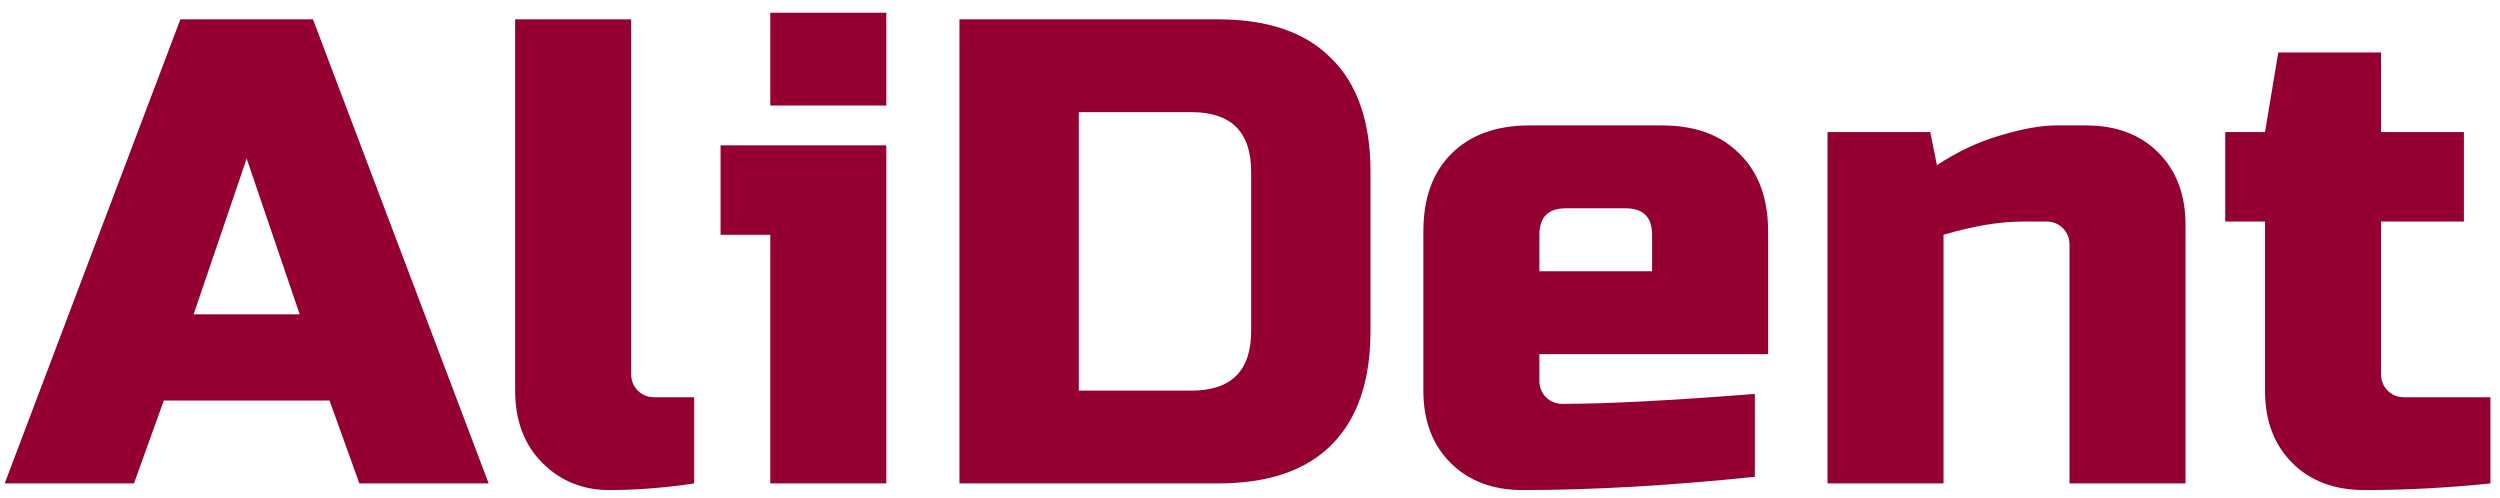
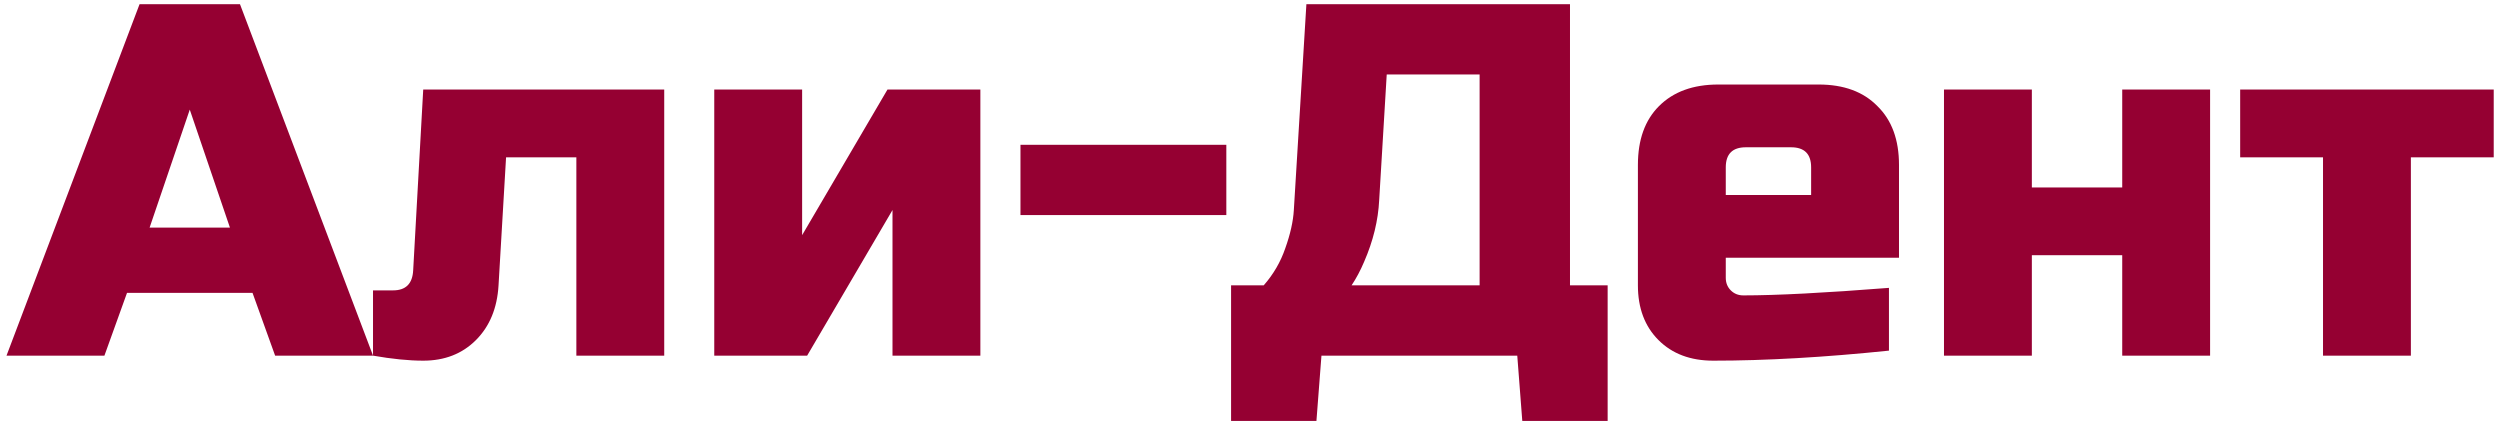
- <svg xmlns="http://www.w3.org/2000/svg" width="181" height="36" viewBox="0 0 181 36" fill="none">
-   <path d="M9.699 35H0.339L13.059 1.4H22.659L35.379 35H26.018L23.858 29H11.858L9.699 35ZM14.018 22.76H21.698L17.858 11.48L14.018 22.76ZM50.257 35C48.113 35.32 46.065 35.48 44.113 35.48C42.193 35.48 40.577 34.824 39.265 33.512C37.953 32.2 37.297 30.456 37.297 28.28V1.4H45.697V27.08C45.697 27.56 45.857 27.96 46.177 28.28C46.497 28.6 46.897 28.76 47.377 28.76H50.257V35ZM64.169 10.52V35H55.769V17H52.169V10.52H64.169ZM55.769 0.92H64.169V7.64H55.769V0.92ZM88.184 1.4C91.8 1.4 94.536 2.344 96.392 4.232C98.28 6.088 99.224 8.824 99.224 12.44V23.96C99.224 27.576 98.28 30.328 96.392 32.216C94.536 34.072 91.8 35 88.184 35H69.464V1.4H88.184ZM90.584 12.44C90.584 9.56 89.144 8.12 86.264 8.12H78.104V28.28H86.264C89.144 28.28 90.584 26.84 90.584 23.96V12.44ZM113.371 15.08C112.091 15.08 111.451 15.72 111.451 17V19.64H119.611V17C119.611 15.72 118.971 15.08 117.691 15.08H113.371ZM127.051 34.52C120.875 35.16 115.275 35.48 110.251 35.48C108.075 35.48 106.331 34.824 105.019 33.512C103.707 32.2 103.051 30.456 103.051 28.28V16.76C103.051 14.36 103.723 12.488 105.067 11.144C106.443 9.768 108.331 9.08 110.731 9.08H120.331C122.731 9.08 124.603 9.768 125.947 11.144C127.323 12.488 128.011 14.36 128.011 16.76V25.64H111.451V27.56C111.451 28.04 111.611 28.44 111.931 28.76C112.251 29.08 112.651 29.24 113.131 29.24C116.299 29.24 120.939 29 127.051 28.52V34.52ZM146.472 16.04C144.776 16.04 142.856 16.36 140.712 17V35H132.312V9.56H139.752L140.232 11.96C141.736 10.968 143.272 10.248 144.84 9.8C146.44 9.32 147.784 9.08 148.872 9.08H151.032C153.208 9.08 154.952 9.736 156.264 11.048C157.576 12.36 158.232 14.104 158.232 16.28V35H149.832V17.72C149.832 17.24 149.672 16.84 149.352 16.52C149.032 16.2 148.632 16.04 148.152 16.04H146.472ZM180.307 35C177.203 35.32 174.163 35.48 171.187 35.48C169.011 35.48 167.267 34.824 165.955 33.512C164.643 32.2 163.987 30.456 163.987 28.28V16.04H161.107V9.56H163.987L164.947 3.8H172.387V9.56H178.387V16.04H172.387V27.08C172.387 27.56 172.547 27.96 172.867 28.28C173.187 28.6 173.587 28.76 174.067 28.76H180.307V35Z" fill="#950032" />
+ <svg xmlns="http://www.w3.org/2000/svg" width="239" height="41" viewBox="0 0 239 41" fill="none">
+   <path d="M9.982 34H0.622L13.342 0.4H22.942L35.662 34H26.302L24.142 28H12.142L9.982 34ZM14.302 21.76H21.982L18.142 10.48L14.302 21.76ZM40.46 34.48C39.084 34.48 37.484 34.32 35.66 34V27.76H37.58C38.796 27.76 39.436 27.12 39.5 25.84L40.46 8.56H63.5V34H55.1V15.04H48.38L47.66 27.28C47.532 29.456 46.812 31.2 45.5 32.512C44.188 33.824 42.508 34.48 40.46 34.48ZM84.843 8.56H93.723V34H85.323V20.08L77.163 34H68.283V8.56H76.683V22.48L84.843 8.56ZM97.557 20.56V13.84H117.237V20.56H97.557ZM124.891 0.4H150.091V27.28H153.691V40.24H145.531L145.051 34H126.331L125.851 40.24H117.691V27.28H120.811C121.739 26.224 122.427 25.04 122.875 23.728C123.355 22.384 123.627 21.168 123.691 20.08L124.891 0.4ZM141.451 27.28V7.12H132.571L131.851 19.12C131.755 21.072 131.275 23.04 130.411 25.024C130.059 25.856 129.659 26.608 129.211 27.28H141.451ZM166.904 14.08C165.624 14.08 164.984 14.72 164.984 16V18.64H173.144V16C173.144 14.72 172.504 14.08 171.224 14.08H166.904ZM180.584 33.52C174.408 34.16 168.808 34.48 163.784 34.48C161.608 34.48 159.864 33.824 158.552 32.512C157.24 31.2 156.584 29.456 156.584 27.28V15.76C156.584 13.36 157.256 11.488 158.6 10.144C159.976 8.768 161.864 8.08 164.264 8.08H173.864C176.264 8.08 178.136 8.768 179.48 10.144C180.856 11.488 181.544 13.36 181.544 15.76V24.64H164.984V26.56C164.984 27.04 165.144 27.44 165.464 27.76C165.784 28.08 166.184 28.24 166.664 28.24C169.832 28.24 174.472 28 180.584 27.52V33.52ZM202.885 17.92V8.56H211.285V34H202.885V24.4H194.245V34H185.845V8.56H194.245V17.92H202.885ZM230.48 15.04V34H222.08V15.04H214.16V8.56H238.4V15.04H230.48Z" fill="#950032" />
</svg>
